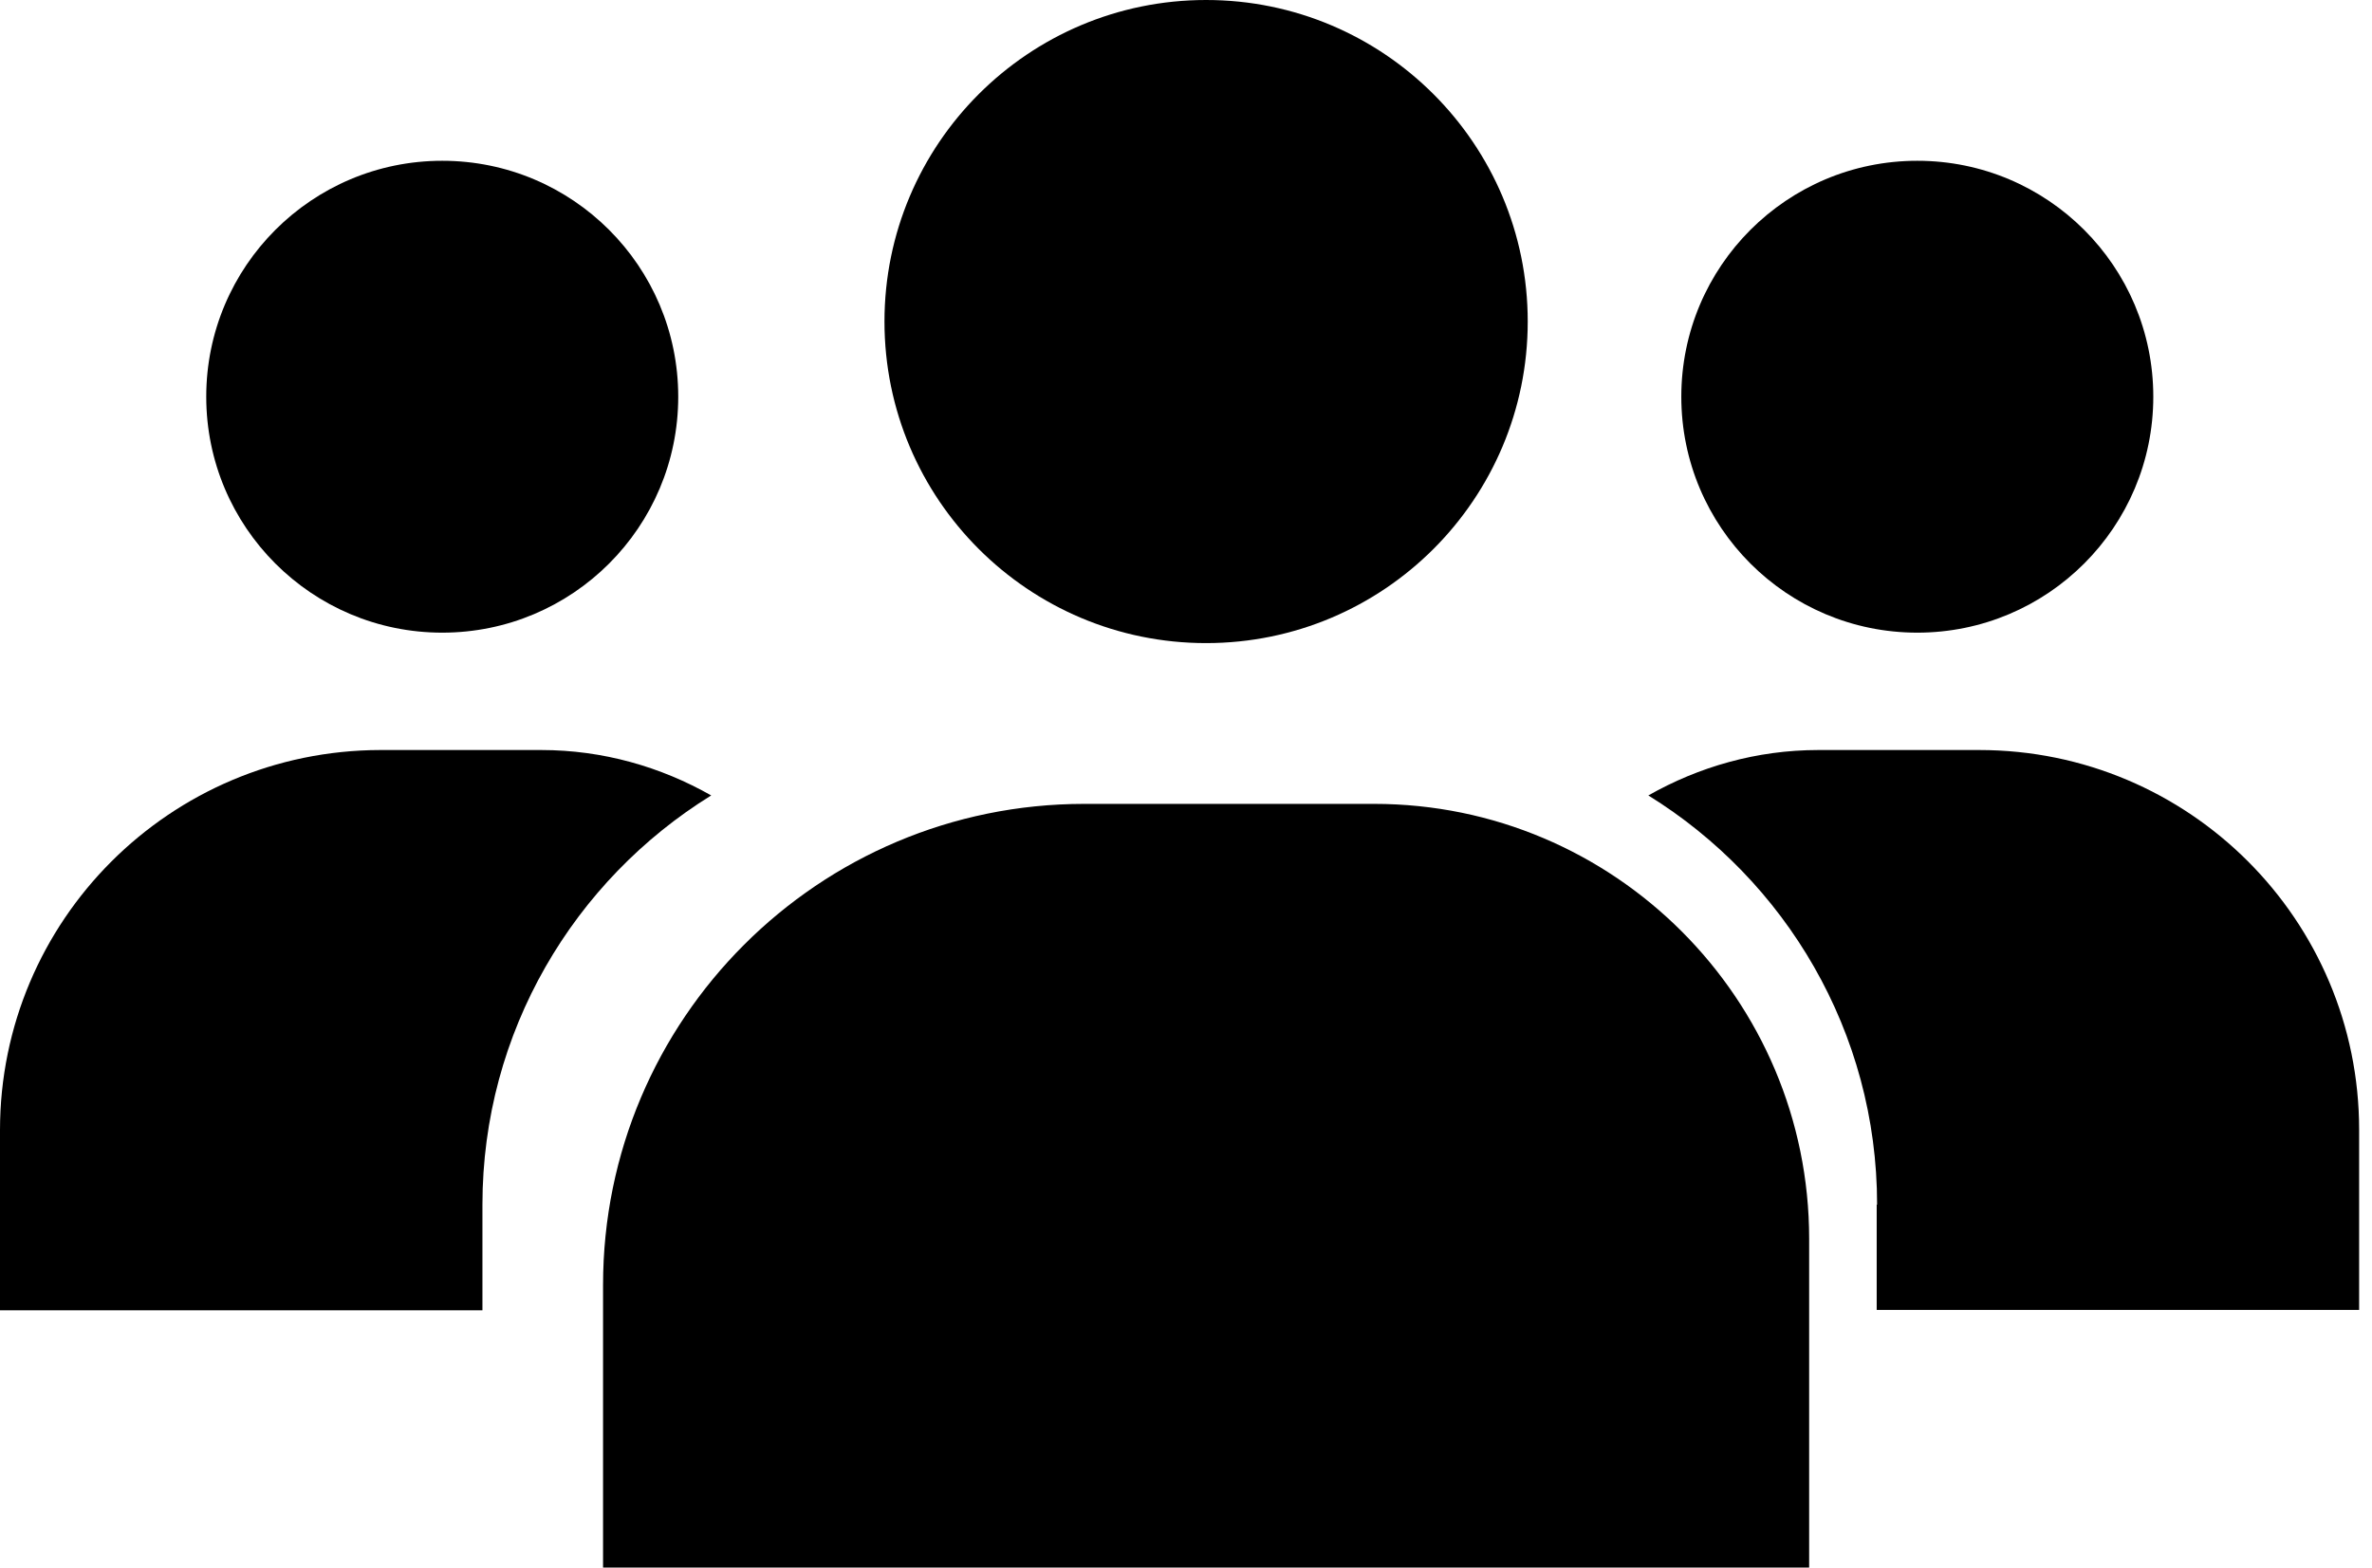
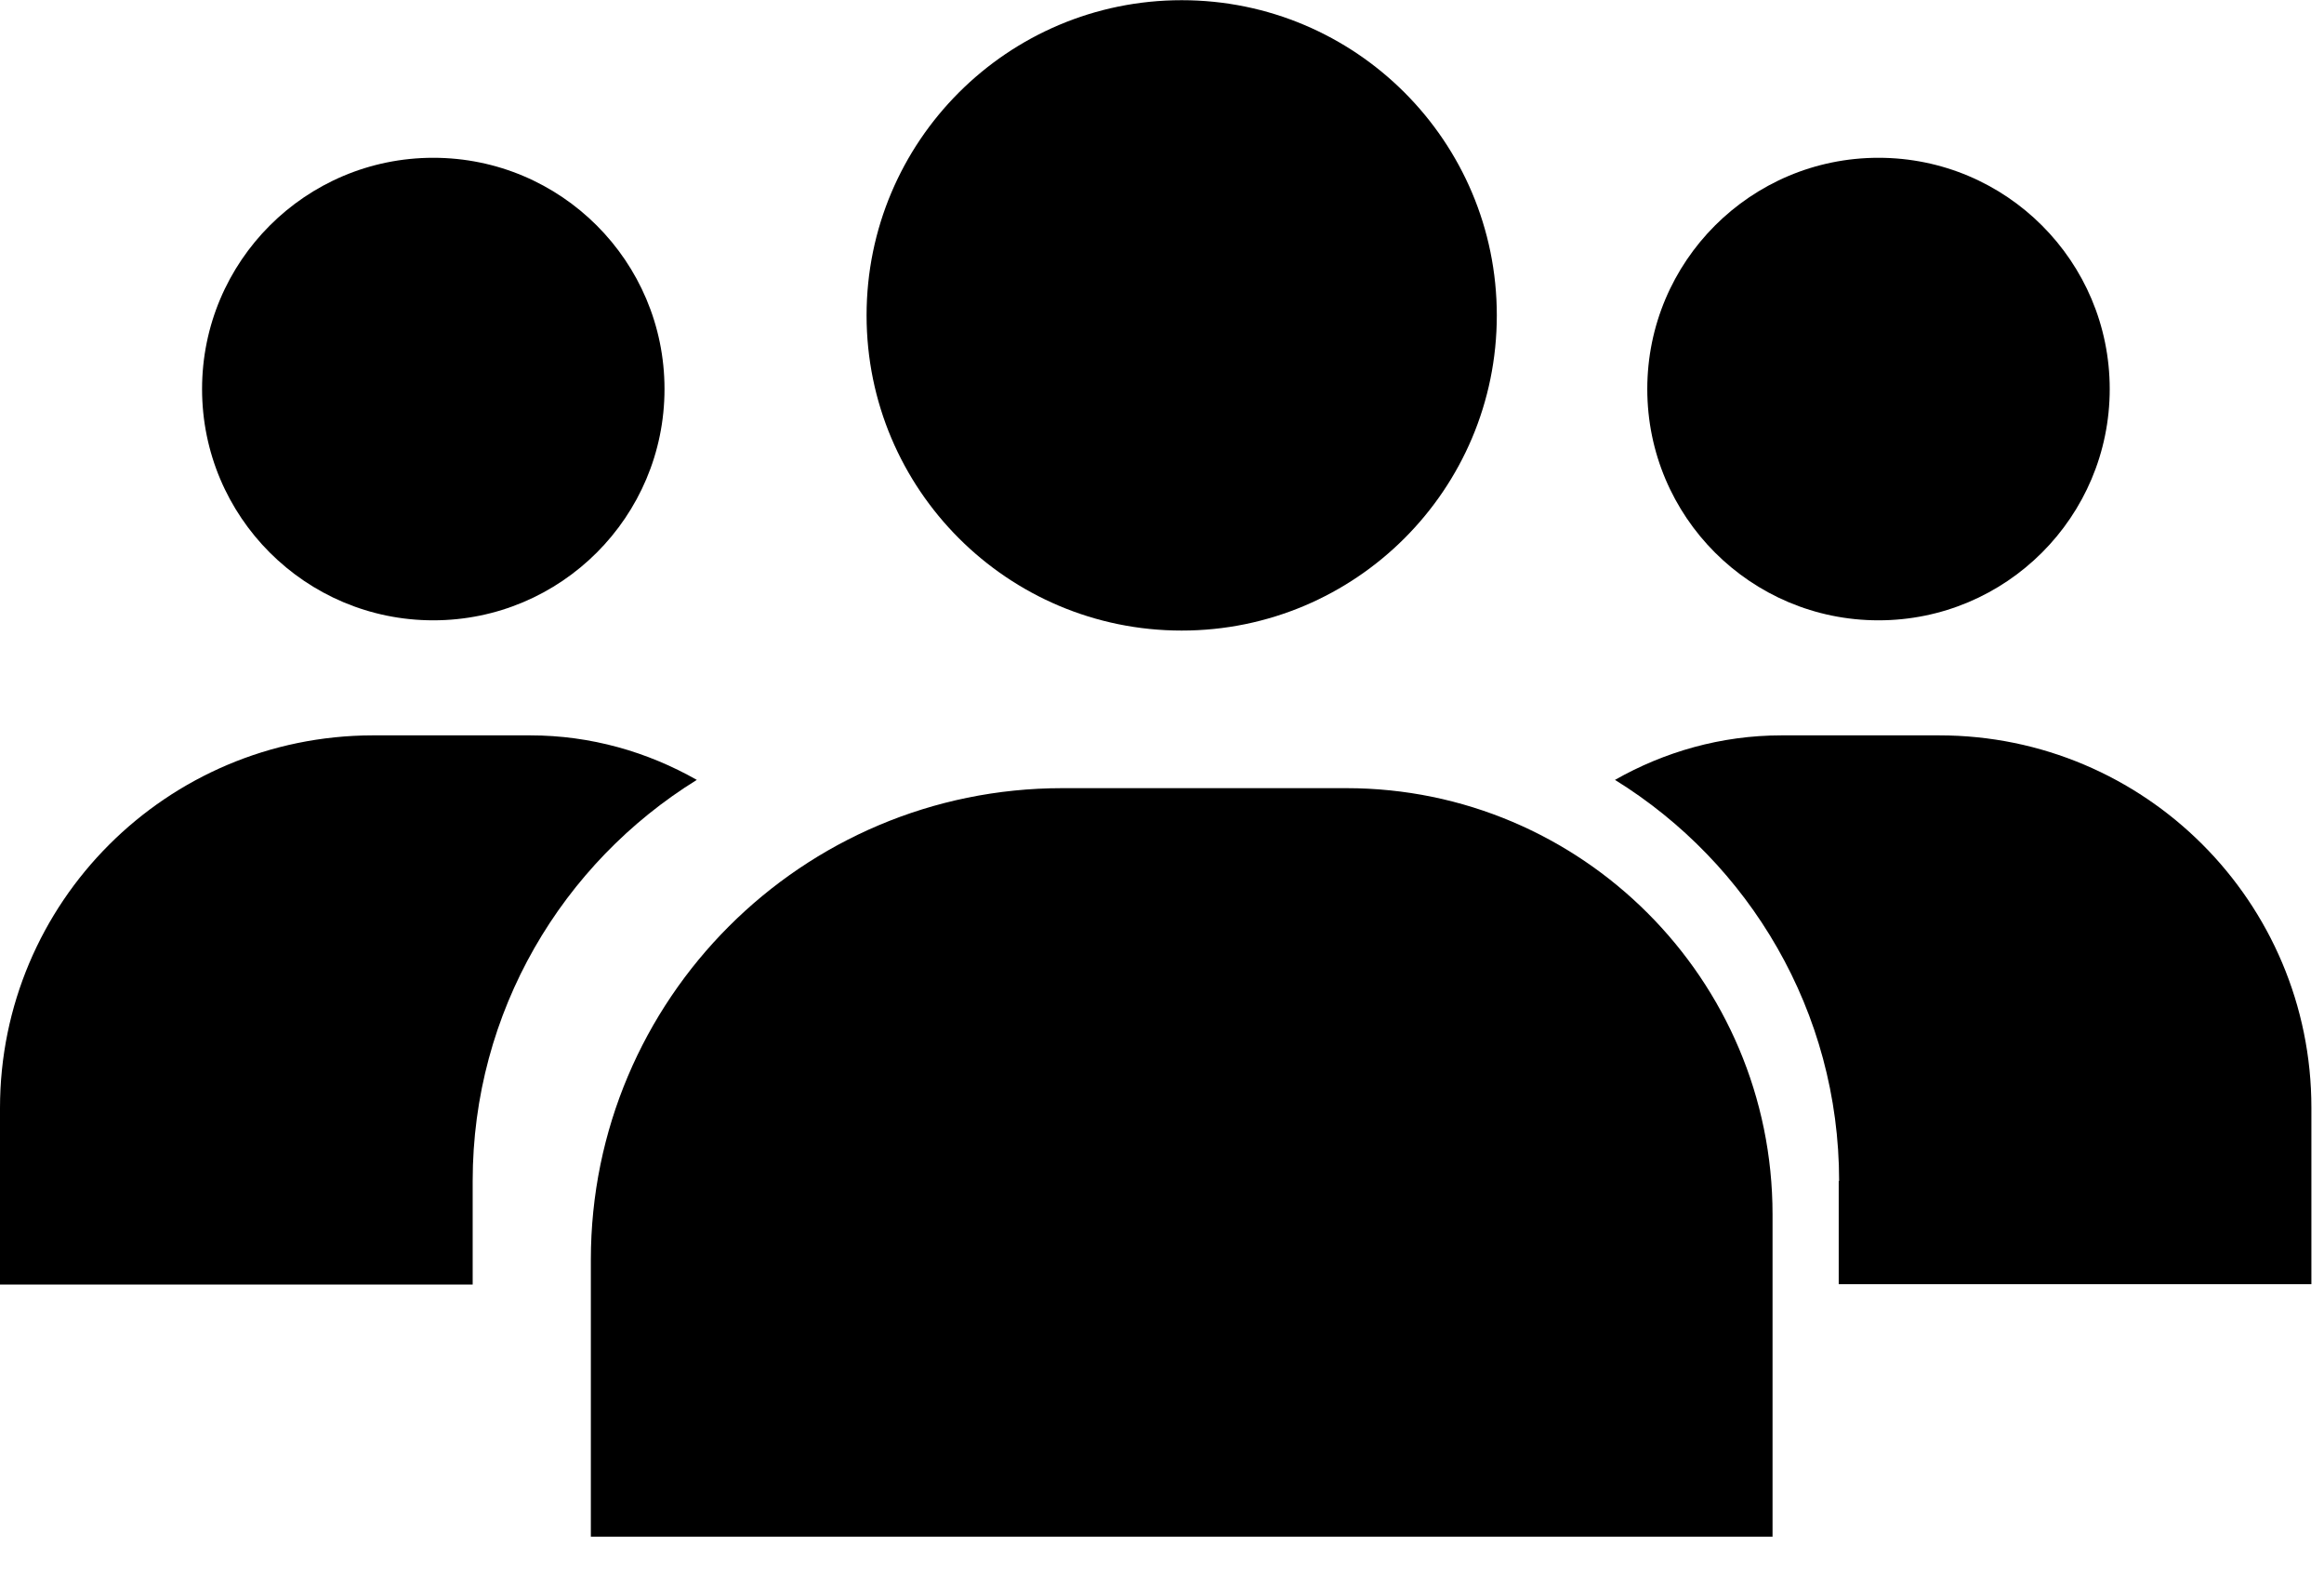
- <svg xmlns="http://www.w3.org/2000/svg" viewBox="0 0 59 39" fill="none">
-   <path d="M30 16C34.418 16 38 12.418 38 8C38 3.582 34.418 0 30 0C25.582 0 22 3.582 22 8C22 12.418 25.582 16 30 16Z" fill="currentColor" />
-   <path d="M45 39H15V31.97C15 25.36 20.36 20 26.97 20H34.18C40.15 20 45 24.85 45 30.82V39Z" fill="currentColor" />
-   <path d="M11 15.74C14.242 15.74 16.87 13.112 16.87 9.87C16.87 6.628 14.242 4 11 4C7.758 4 5.13 6.628 5.13 9.87C5.13 13.112 7.758 15.74 11 15.74Z" fill="currentColor" />
-   <path d="M12 29.97C12 25.67 14.28 21.9 17.69 19.79C16.44 19.08 15 18.66 13.46 18.66H9.46C4.23 18.67 0 22.9 0 28.12V32.6H12V29.97Z" fill="currentColor" />
-   <path d="M47.69 15.74C50.932 15.74 53.56 13.112 53.56 9.87C53.56 6.628 50.932 4 47.69 4C44.448 4 41.82 6.628 41.82 9.87C41.82 13.112 44.448 15.74 47.69 15.74Z" fill="currentColor" />
-   <path d="M46.69 29.97C46.69 25.67 44.41 21.9 41 19.79C42.25 19.08 43.69 18.66 45.23 18.66H49.23C54.45 18.66 58.68 22.89 58.68 28.11V32.59H46.68V29.97H46.69Z" fill="currentColor" />
+ <svg xmlns="http://www.w3.org/2000/svg" viewBox="0 0 59 40" fill="none">
+   <path d="M30 16.005C34.418 16.005 38 12.424 38 8.005C38 3.587 34.418 0.005 30 0.005C25.582 0.005 22 3.587 22 8.005C22 12.424 25.582 16.005 30 16.005Z" fill="currentColor" />
+   <path d="M45 39.005H15V31.975C15 25.365 20.36 20.005 26.97 20.005H34.18C40.15 20.005 45 24.855 45 30.825V39.005Z" fill="currentColor" />
+   <path d="M11 15.745C14.242 15.745 16.87 13.117 16.87 9.875C16.87 6.633 14.242 4.005 11 4.005C7.758 4.005 5.13 6.633 5.13 9.875C5.13 13.117 7.758 15.745 11 15.745Z" fill="currentColor" />
+   <path d="M12 29.975C12 25.675 14.28 21.905 17.69 19.795C16.44 19.085 15 18.665 13.46 18.665H9.46C4.23 18.675 0 22.905 0 28.125V32.605H12V29.975Z" fill="currentColor" />
+   <path d="M47.69 15.745C50.932 15.745 53.56 13.117 53.56 9.875C53.56 6.633 50.932 4.005 47.69 4.005C44.448 4.005 41.82 6.633 41.82 9.875C41.82 13.117 44.448 15.745 47.69 15.745Z" fill="currentColor" />
+   <path d="M46.69 29.975C46.69 25.675 44.41 21.905 41 19.795C42.25 19.085 43.69 18.665 45.23 18.665H49.23C54.45 18.665 58.68 22.895 58.68 28.115V32.595H46.68V29.975H46.69Z" fill="currentColor" />
</svg>
